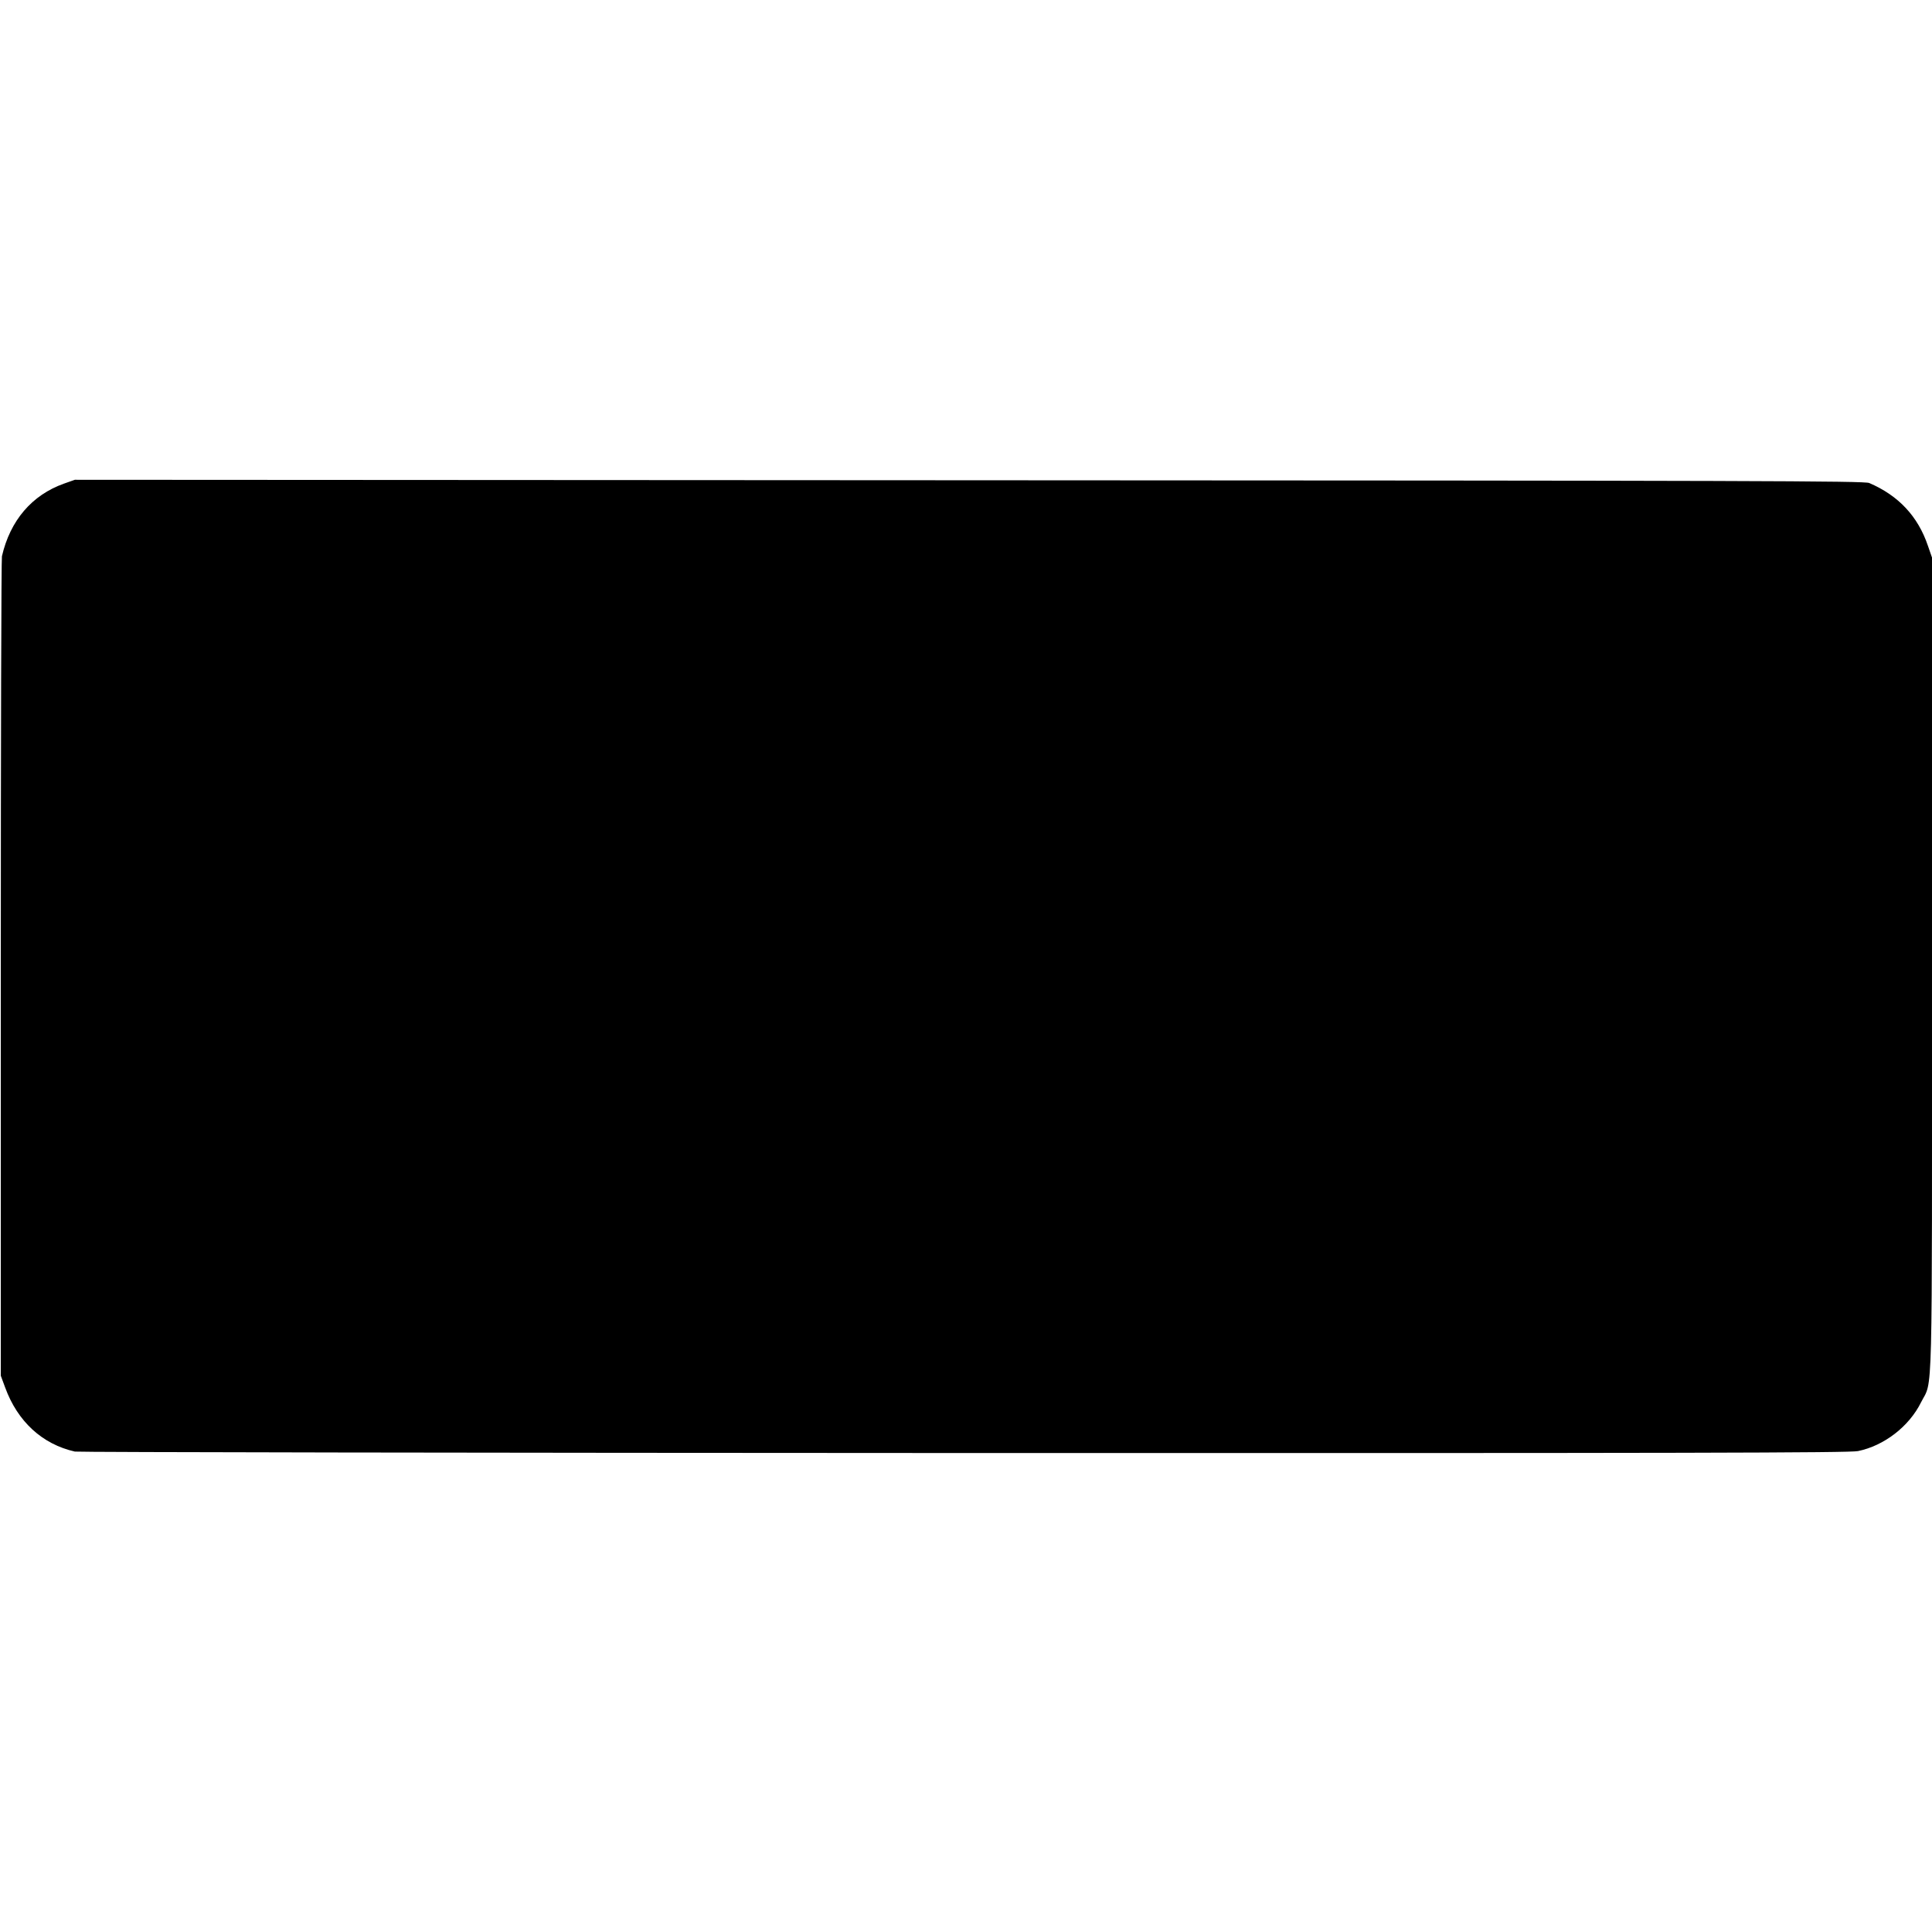
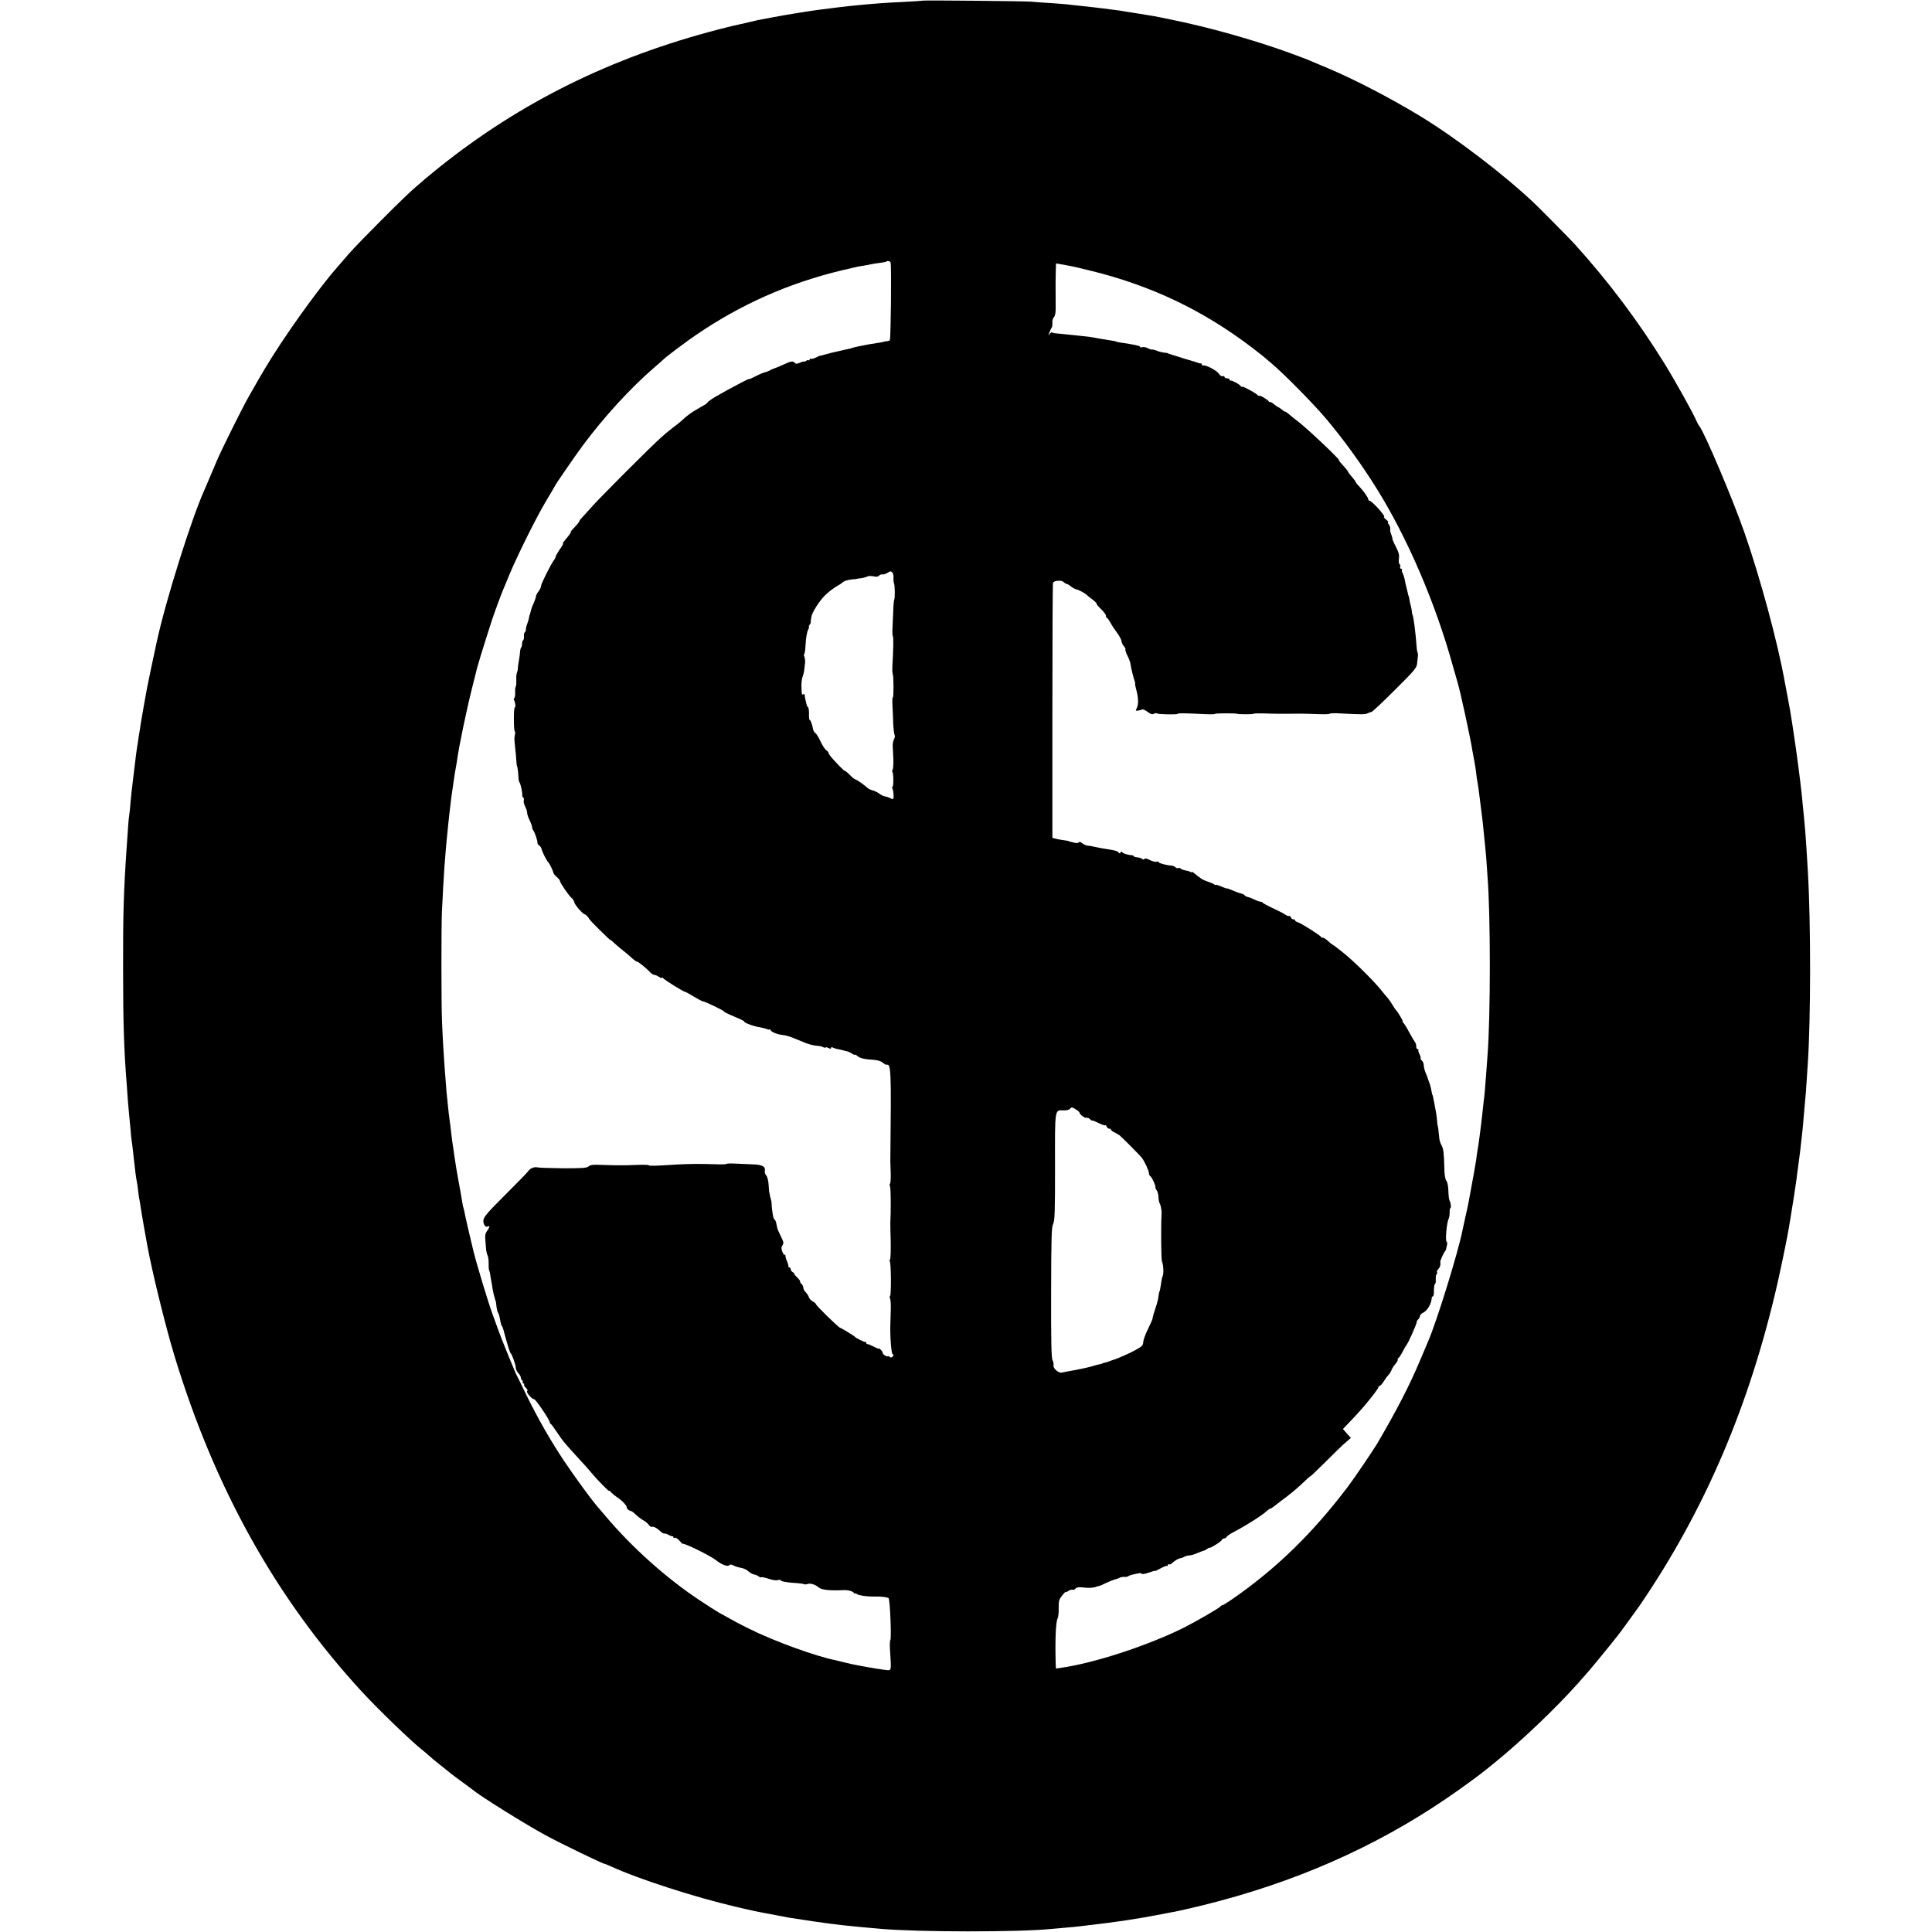
- <svg xmlns="http://www.w3.org/2000/svg" version="1.0" width="1200pt" height="1200pt" viewBox="0 0 1200 1200" preserveAspectRatio="xMidYMid meet">
-   <g transform="translate(0,1200) scale(0.1,-0.1)" fill="#000000" stroke="none">
-     <path d="M397 8996 c-199 -71 -334 -229 -385 -451 -4 -16 -7 -1168 -7 -2560 l0 -2530 27 -73 c77 -211 230 -352 433 -398 17 -4 2500 -8 5520 -9 4527 -1 5501 1 5555 12 162 33 318 153 392 303 74 147 68 -83 68 2721 l0 2526 -25 72 c-62 184 -183 313 -365 391 -31 13 -686 15 -5590 17 l-5555 3 -68 -24z" />
+ <svg xmlns="http://www.w3.org/2000/svg" version="1.0" width="1532pt" height="1532pt" viewBox="0 0 1532 1532" preserveAspectRatio="xMidYMid meet">
+   <g transform="translate(0,1532) scale(0.1,-0.1)" fill="#000000" stroke="none">
+     <path d="M7318 15315 c-2 -1 -68 -6 -148 -10 -80 -4 -161 -8 -180 -10 -200 -16 -251 -21 -485 -51 -74 -9 -289 -44 -365 -59 -41 -8 -89 -17 -107 -20 -17 -3 -58 -12 -90 -20 -32 -8 -71 -17 -88 -20 -16 -3 -88 -20 -160 -39 -848 -221 -1565 -575 -2215 -1095 -52 -42 -102 -83 -111 -91 -8 -8 -42 -37 -75 -65 -77 -64 -452 -440 -529 -529 -33 -39 -76 -88 -95 -110 -155 -177 -424 -555 -567 -795 -47 -78 -53 -90 -129 -223 -49 -85 -216 -421 -253 -508 -13 -30 -37 -86 -53 -125 -16 -38 -38 -88 -47 -110 -103 -228 -306 -874 -377 -1200 -18 -82 -73 -341 -78 -370 -15 -80 -46 -257 -51 -290 -3 -23 -7 -52 -10 -65 -3 -13 -7 -42 -10 -65 -3 -22 -8 -51 -10 -65 -2 -14 -7 -47 -10 -75 -3 -27 -12 -102 -20 -165 -8 -63 -17 -145 -20 -181 -2 -37 -7 -82 -10 -100 -5 -33 -8 -68 -21 -264 -23 -336 -29 -524 -28 -950 0 -444 7 -648 29 -925 2 -36 7 -99 10 -140 4 -41 8 -91 10 -110 2 -19 6 -67 10 -106 3 -39 7 -80 9 -90 2 -11 7 -48 11 -84 3 -36 8 -76 10 -90 2 -14 6 -50 9 -80 4 -30 9 -62 11 -70 2 -8 7 -40 10 -70 3 -30 8 -62 10 -70 2 -8 7 -35 10 -60 4 -25 15 -94 26 -155 11 -60 22 -123 25 -140 36 -203 144 -644 217 -885 320 -1054 807 -1926 1487 -2665 129 -140 396 -398 485 -467 16 -13 37 -30 45 -38 9 -9 49 -43 90 -75 41 -33 82 -65 90 -72 8 -7 49 -37 90 -67 41 -30 80 -59 85 -63 52 -45 418 -273 570 -355 127 -69 456 -228 471 -228 3 0 29 -11 58 -24 210 -96 649 -238 976 -315 149 -35 154 -36 320 -67 47 -9 94 -18 105 -20 11 -2 97 -15 190 -29 200 -29 277 -37 540 -60 298 -26 1084 -27 1350 -1 17 2 66 6 110 10 44 4 96 8 115 11 19 2 56 7 83 10 196 22 383 50 567 86 58 11 118 23 134 26 17 3 102 23 190 44 724 178 1363 458 1936 848 104 71 267 189 316 230 18 14 51 42 75 61 205 166 484 433 649 619 36 41 70 79 75 85 26 29 164 196 195 236 19 25 37 47 40 50 6 5 153 207 183 250 517 758 870 1584 1092 2555 34 151 81 380 91 445 3 19 7 46 10 60 18 109 44 274 49 315 3 28 10 79 15 115 5 36 12 88 15 115 3 28 7 68 10 90 6 48 12 106 20 206 3 41 8 92 10 114 3 22 7 81 10 130 3 50 8 117 10 150 24 357 25 1118 0 1535 -8 142 -16 258 -20 308 -3 28 -7 78 -10 110 -10 106 -16 167 -20 202 -3 19 -7 58 -10 85 -5 44 -22 172 -30 230 -1 11 -6 39 -9 63 -4 24 -9 58 -11 75 -5 36 -22 146 -30 192 -3 17 -13 68 -21 115 -9 47 -18 96 -21 110 -54 307 -196 832 -322 1192 -91 260 -313 784 -355 838 -7 8 -18 29 -25 45 -25 60 -167 314 -254 455 -207 334 -439 644 -712 946 -29 32 -270 276 -318 322 -239 226 -617 515 -902 689 -231 141 -525 294 -735 382 -69 29 -134 56 -145 61 -11 6 -82 32 -157 60 -284 103 -637 203 -943 265 -150 31 -138 28 -275 50 -58 9 -116 18 -130 21 -39 6 -259 33 -325 39 -33 3 -73 8 -90 10 -16 2 -79 7 -140 11 -60 4 -128 8 -150 11 -49 4 -852 12 -857 8z m-256 -2077 c8 -22 2 -608 -6 -616 -4 -4 -16 -8 -27 -8 -10 -1 -20 -3 -21 -4 -2 -1 -14 -4 -28 -6 -63 -9 -118 -19 -165 -29 -16 -4 -37 -8 -45 -10 -8 -2 -15 -4 -15 -5 0 -1 -8 -3 -19 -5 -10 -2 -40 -9 -66 -15 -26 -6 -54 -13 -61 -14 -8 -1 -34 -8 -59 -15 -25 -7 -46 -13 -48 -12 -1 1 -16 -6 -32 -14 -17 -9 -35 -13 -40 -10 -6 3 -10 1 -10 -6 0 -7 -3 -9 -7 -6 -3 4 -12 2 -20 -4 -7 -6 -13 -9 -13 -6 0 3 -15 0 -34 -8 -29 -12 -36 -12 -46 0 -12 14 -32 10 -85 -15 -20 -10 -76 -32 -85 -35 -3 0 -15 -6 -27 -13 -12 -6 -30 -13 -40 -15 -10 -2 -42 -15 -70 -30 -29 -15 -53 -25 -53 -23 0 3 -28 -10 -62 -28 -191 -101 -255 -139 -269 -159 -6 -9 -16 -15 -85 -54 -40 -22 -81 -53 -118 -88 -12 -11 -41 -35 -66 -53 -24 -18 -71 -56 -102 -85 -80 -71 -481 -473 -543 -543 -27 -31 -62 -69 -77 -85 -15 -16 -25 -29 -23 -29 6 0 -21 -33 -53 -66 -13 -13 -20 -24 -17 -24 6 0 -10 -22 -56 -77 -5 -7 -7 -13 -4 -13 3 0 -8 -21 -26 -46 -17 -25 -32 -51 -33 -59 -1 -7 -7 -19 -13 -26 -22 -27 -103 -189 -103 -206 0 -10 -9 -29 -20 -43 -11 -14 -20 -31 -20 -38 0 -7 -7 -29 -16 -50 -10 -20 -19 -44 -21 -52 -2 -8 -5 -22 -8 -30 -2 -8 -4 -16 -5 -17 -2 -2 -3 -11 -5 -20 -1 -10 -7 -31 -13 -46 -7 -16 -12 -37 -12 -47 0 -10 -4 -21 -9 -24 -5 -4 -8 -17 -6 -31 1 -14 -2 -28 -6 -31 -5 -3 -9 -15 -9 -28 0 -12 -3 -26 -7 -30 -4 -3 -8 -19 -9 -34 -1 -16 -5 -46 -9 -68 -4 -21 -8 -50 -9 -64 0 -14 -4 -29 -7 -35 -4 -5 -6 -32 -5 -58 1 -27 -1 -50 -5 -52 -3 -3 -5 -23 -4 -45 1 -22 -2 -43 -7 -46 -4 -3 -6 -10 -2 -15 10 -17 15 -59 6 -59 -4 0 -8 -43 -7 -95 0 -52 3 -95 7 -95 4 0 4 -12 1 -27 -3 -16 -5 -32 -4 -38 0 -5 3 -35 6 -65 4 -30 8 -75 9 -100 2 -25 4 -45 5 -45 4 0 10 -48 12 -85 0 -19 4 -39 9 -45 9 -12 24 -85 21 -102 -1 -6 3 -14 8 -17 5 -3 7 -14 4 -24 -2 -10 3 -31 11 -47 9 -17 16 -39 16 -50 0 -11 9 -38 20 -60 11 -22 19 -47 20 -55 0 -9 4 -20 9 -25 11 -13 36 -87 33 -99 -2 -4 4 -13 13 -20 9 -6 17 -18 19 -26 4 -22 39 -93 54 -108 11 -12 34 -59 42 -87 1 -5 13 -19 26 -30 13 -11 24 -25 24 -30 0 -14 70 -117 92 -135 10 -8 20 -25 23 -37 3 -19 68 -93 82 -93 6 0 33 -27 33 -34 0 -3 38 -44 85 -90 47 -47 85 -82 85 -80 0 3 11 -5 24 -18 13 -13 41 -36 61 -53 21 -16 48 -39 61 -50 42 -38 59 -51 65 -50 9 0 69 -48 97 -77 14 -16 31 -28 39 -28 8 0 25 -7 38 -16 14 -9 25 -12 25 -8 0 5 4 4 8 -2 8 -13 161 -108 177 -110 6 -1 37 -18 69 -38 33 -20 64 -36 69 -36 15 0 167 -73 167 -80 0 -4 36 -22 80 -40 44 -18 80 -35 80 -39 0 -11 74 -39 121 -46 24 -4 51 -11 60 -15 9 -5 19 -6 23 -3 3 3 6 2 6 -4 0 -13 49 -34 88 -39 45 -5 61 -11 152 -49 57 -25 97 -36 140 -39 14 -1 31 -5 38 -10 7 -4 16 -5 19 -2 3 3 14 1 24 -5 13 -7 19 -6 19 1 0 6 4 8 10 5 5 -3 19 -8 30 -11 11 -2 29 -6 40 -9 11 -3 30 -7 41 -10 12 -2 32 -11 45 -20 13 -8 24 -12 24 -9 0 4 8 0 18 -9 20 -18 57 -27 128 -31 32 -2 59 -10 73 -22 12 -10 25 -18 29 -17 38 8 40 -20 32 -767 0 -8 1 -50 3 -93 1 -44 -1 -81 -6 -84 -4 -2 -3 -12 1 -21 6 -13 7 -211 2 -287 -1 -5 1 -72 3 -148 1 -76 -1 -141 -5 -143 -5 -3 -5 -10 -2 -16 10 -16 12 -268 2 -274 -4 -3 -4 -13 0 -22 5 -9 7 -57 5 -107 -1 -49 -3 -94 -3 -100 -3 -94 8 -229 18 -233 10 -3 10 -7 1 -18 -9 -11 -15 -11 -25 -3 -8 6 -14 8 -14 5 0 -4 -9 -2 -20 4 -11 6 -20 15 -20 21 0 6 -7 17 -15 25 -8 9 -15 13 -15 10 0 -4 -19 4 -42 16 -24 12 -46 21 -50 20 -5 -1 -8 2 -8 8 0 6 -3 9 -7 8 -8 -2 -75 31 -83 41 -6 8 -110 71 -116 71 -12 0 -194 178 -194 189 0 4 -11 14 -25 21 -13 7 -28 23 -31 34 -4 12 -15 29 -25 39 -11 10 -19 26 -19 36 0 10 -7 24 -15 31 -9 7 -13 15 -10 18 2 3 -9 18 -25 34 -16 15 -26 28 -22 28 4 0 -1 5 -10 11 -10 5 -18 17 -18 24 0 8 -5 15 -10 15 -6 0 -9 3 -8 8 0 4 -2 15 -5 25 -4 9 -10 25 -14 35 -3 9 -5 20 -5 25 1 4 -2 7 -7 7 -5 0 -14 13 -19 29 -8 22 -7 34 3 47 11 16 9 26 -12 68 -13 27 -27 57 -29 67 -2 11 -6 29 -9 41 -2 12 -8 24 -12 27 -5 3 -9 12 -11 19 -8 41 -13 80 -13 102 0 14 -3 32 -6 40 -3 8 -7 23 -8 33 -2 9 -3 18 -5 20 -1 1 -3 28 -5 60 -2 35 -10 66 -19 76 -9 9 -14 27 -11 38 6 33 -20 47 -93 50 -37 1 -100 4 -139 6 -40 2 -73 1 -73 -2 0 -4 -42 -5 -92 -3 -123 4 -207 3 -298 -2 -176 -11 -221 -13 -225 -6 -2 3 -41 5 -87 3 -99 -5 -185 -4 -293 0 -61 3 -84 0 -98 -12 -15 -13 -50 -15 -200 -15 -100 1 -192 4 -205 7 -26 7 -62 -9 -76 -33 -5 -8 -86 -91 -180 -185 -142 -141 -170 -175 -173 -202 -2 -32 18 -60 37 -48 16 10 12 -10 -8 -36 -13 -17 -17 -36 -14 -64 2 -22 5 -56 6 -75 1 -19 7 -44 12 -55 6 -11 9 -40 9 -65 -1 -25 1 -49 4 -55 3 -5 7 -19 8 -30 1 -11 6 -36 9 -55 4 -19 8 -44 9 -55 2 -11 6 -31 9 -45 4 -14 9 -32 11 -40 2 -8 4 -15 5 -15 1 0 4 -13 5 -30 4 -38 9 -57 18 -71 4 -7 9 -29 13 -50 3 -22 9 -43 14 -49 4 -5 9 -19 12 -30 32 -119 51 -181 57 -185 11 -8 41 -93 41 -116 0 -11 9 -30 20 -42 11 -12 20 -28 20 -36 0 -8 5 -18 10 -21 6 -4 8 -11 5 -16 -4 -5 -1 -9 5 -9 6 0 9 -4 6 -9 -3 -4 3 -16 14 -26 12 -11 16 -21 11 -25 -13 -7 35 -65 54 -65 13 0 125 -166 125 -185 0 -4 3 -10 8 -12 4 -1 25 -30 47 -63 54 -80 57 -83 188 -226 29 -30 68 -75 87 -98 44 -54 140 -151 140 -143 0 4 6 0 13 -8 7 -9 28 -27 47 -40 46 -31 80 -68 80 -84 0 -12 21 -27 40 -30 3 -1 19 -14 35 -29 17 -16 42 -35 57 -43 15 -7 34 -24 42 -35 8 -13 21 -19 30 -16 8 3 29 -7 48 -23 18 -17 36 -30 41 -30 16 0 23 -2 42 -13 11 -6 23 -10 28 -9 4 1 7 -3 7 -9 0 -5 5 -7 11 -3 6 3 22 -6 36 -22 14 -16 25 -28 26 -26 6 11 224 -96 265 -130 39 -32 91 -53 103 -41 9 9 18 9 38 -2 14 -7 41 -15 60 -18 18 -3 43 -15 56 -27 12 -11 32 -23 44 -25 13 -2 29 -9 37 -15 7 -7 17 -9 21 -7 5 3 31 -3 58 -12 29 -10 59 -15 70 -11 11 4 23 3 26 -2 6 -9 58 -18 135 -22 22 -2 45 -5 50 -8 5 -3 18 -2 29 2 21 7 59 -4 86 -27 25 -21 84 -27 202 -22 34 1 70 -9 79 -23 4 -7 8 -9 8 -4 0 5 7 3 16 -5 13 -10 78 -20 132 -19 36 1 50 0 80 -3 17 -2 35 -7 38 -10 12 -11 24 -326 14 -332 -4 -3 -5 -35 -3 -72 11 -164 11 -168 -17 -167 -31 2 -149 21 -240 39 -14 3 -34 7 -45 9 -11 2 -38 9 -60 14 -22 6 -51 13 -65 16 -155 30 -493 152 -690 251 -78 38 -118 60 -240 128 -19 11 -87 54 -150 96 -263 174 -538 419 -750 671 -30 35 -59 70 -65 76 -51 60 -176 231 -262 359 -106 159 -207 335 -300 525 -41 85 -79 162 -84 171 -4 9 -28 68 -54 130 -25 63 -50 123 -54 134 -10 24 -40 106 -74 200 -38 105 -122 382 -153 505 -22 91 -64 269 -70 304 -3 16 -6 32 -8 35 -2 3 -7 24 -10 46 -7 41 -22 131 -31 175 -10 53 -24 137 -30 180 -3 25 -8 56 -10 70 -7 39 -13 90 -20 150 -3 30 -8 66 -10 80 -4 24 -9 71 -19 170 -3 25 -8 81 -11 125 -3 44 -8 103 -10 130 -6 77 -15 228 -20 355 -6 133 -6 732 -1 865 5 109 15 292 20 360 9 119 17 212 21 245 2 19 7 64 10 100 4 36 8 76 10 90 2 14 6 52 10 85 4 32 8 67 10 76 2 9 6 40 10 69 4 29 9 62 11 74 2 12 9 50 15 86 17 111 19 121 50 275 17 83 48 222 70 310 22 88 42 167 44 175 6 24 41 138 75 245 18 55 38 118 45 140 14 43 71 197 85 230 5 11 28 65 50 120 63 151 212 451 290 582 39 64 70 118 70 119 0 6 158 236 221 321 164 221 377 455 564 616 39 33 72 63 75 66 11 14 180 141 255 192 358 245 736 413 1159 515 60 14 116 27 125 29 37 6 88 15 111 20 14 3 45 8 70 11 25 3 47 8 49 10 9 9 29 3 33 -8z m1413 -25 c17 -2 95 -20 175 -40 480 -118 890 -314 1275 -607 44 -34 82 -63 85 -66 3 -3 34 -29 70 -59 99 -83 336 -323 435 -441 137 -162 284 -365 402 -555 243 -390 464 -903 602 -1400 17 -60 35 -123 40 -140 19 -60 106 -460 116 -535 2 -14 9 -50 15 -80 6 -30 13 -77 16 -105 3 -27 7 -55 9 -62 2 -6 11 -67 19 -135 22 -172 25 -195 31 -263 3 -33 8 -78 10 -99 3 -22 7 -76 11 -120 3 -45 7 -103 9 -131 25 -301 25 -1121 0 -1430 -2 -27 -7 -88 -10 -135 -7 -101 -14 -184 -20 -225 -2 -16 -6 -57 -10 -90 -10 -97 -32 -264 -40 -304 -2 -13 -7 -42 -9 -65 -5 -34 -23 -137 -61 -341 -3 -16 -14 -68 -25 -115 -10 -47 -21 -96 -24 -110 -33 -169 -205 -725 -271 -875 -7 -16 -34 -82 -61 -144 -84 -202 -188 -403 -345 -671 -28 -47 -183 -276 -228 -335 -280 -371 -571 -655 -923 -898 -38 -26 -72 -47 -77 -47 -5 0 -11 -4 -13 -8 -4 -10 -192 -119 -293 -170 -284 -141 -705 -279 -971 -317 l-41 -6 -2 48 c-5 180 1 321 15 348 6 11 10 49 9 83 -1 56 2 68 27 99 15 20 28 33 28 29 0 -4 10 0 21 8 12 8 27 12 34 10 6 -3 17 1 23 9 8 9 25 13 50 10 58 -7 90 -5 122 7 3 1 10 3 15 4 6 0 31 11 56 24 26 12 56 24 67 27 12 2 29 8 40 14 10 5 27 8 38 7 10 -2 24 0 29 5 6 4 22 10 35 13 14 3 35 7 47 10 13 3 25 1 28 -4 3 -4 28 0 55 10 28 10 50 16 50 14 0 -3 20 6 44 20 24 13 47 22 50 19 3 -4 6 -1 6 6 0 7 4 10 10 6 5 -3 18 3 28 13 19 19 49 35 67 37 6 0 17 5 25 10 8 5 26 10 40 11 14 0 43 9 65 19 22 9 45 18 51 19 7 1 19 8 28 15 9 7 16 11 16 7 0 -3 23 8 50 25 28 17 50 35 50 40 0 5 7 9 15 9 7 0 18 6 22 13 4 8 28 24 53 37 111 59 226 132 271 173 10 9 21 16 23 15 2 -2 17 8 35 22 17 14 61 48 98 75 37 28 93 76 125 107 32 31 58 54 58 51 0 -3 56 51 124 118 68 68 140 138 161 155 l37 32 -32 35 -31 36 33 34 c107 112 130 139 186 209 34 42 62 81 62 87 0 6 4 11 10 11 5 0 21 17 34 38 13 22 31 45 39 53 8 8 17 24 21 34 3 11 17 33 31 49 13 16 22 33 19 37 -3 5 -2 9 3 9 4 0 19 21 33 47 13 27 27 50 30 53 15 15 93 190 84 190 -3 0 2 7 10 16 9 8 16 22 16 29 0 8 12 20 27 27 32 16 65 73 66 116 0 6 4 12 9 12 4 0 8 12 8 27 0 46 4 73 10 73 4 0 6 16 5 35 -1 20 2 38 7 41 4 3 6 10 3 15 -4 5 1 16 9 25 15 14 21 36 17 58 -2 9 28 75 39 86 5 5 8 16 15 52 2 10 0 20 -4 22 -12 8 1 152 16 181 5 11 9 35 8 53 0 17 2 32 6 32 8 0 3 45 -7 61 -4 7 -8 41 -9 75 -1 38 -7 69 -15 80 -10 11 -16 46 -17 103 -3 121 -7 152 -23 181 -8 14 -16 39 -17 55 -6 63 -11 100 -13 100 -1 0 -3 19 -5 42 -3 38 -8 65 -21 133 -3 14 -7 34 -9 45 -2 11 -4 20 -5 20 -2 0 -5 12 -13 55 -3 14 -10 39 -17 55 -6 17 -12 32 -12 35 -1 3 -7 19 -15 37 -7 18 -13 43 -13 56 0 14 -7 30 -15 37 -8 7 -13 15 -10 19 2 4 -2 19 -10 34 -7 14 -11 28 -7 31 3 3 0 6 -6 6 -7 0 -12 10 -12 23 0 13 -4 27 -9 32 -5 6 -26 42 -47 80 -20 39 -42 73 -48 77 -6 4 -8 8 -3 8 6 0 -39 77 -53 90 -4 3 -16 22 -29 43 -13 21 -28 43 -34 50 -7 7 -30 35 -52 62 -60 76 -222 236 -308 304 -42 34 -79 61 -81 61 -3 0 -19 13 -37 30 -18 16 -36 27 -40 24 -4 -2 -9 0 -11 4 -5 13 -161 112 -185 118 -13 4 -23 10 -23 15 0 5 -6 9 -14 9 -8 0 -17 7 -20 16 -4 9 -9 14 -13 11 -3 -4 -18 1 -32 11 -14 10 -60 33 -101 52 -41 19 -76 38 -78 43 -2 4 -10 7 -18 7 -8 0 -29 8 -47 17 -18 9 -41 18 -52 20 -10 2 -22 8 -25 13 -4 6 -16 12 -28 15 -12 2 -42 13 -67 24 -25 11 -45 18 -45 16 0 -2 -20 4 -45 15 -25 11 -45 17 -45 13 0 -3 -6 -1 -12 4 -7 6 -31 16 -53 23 -35 11 -57 25 -112 71 -7 5 -13 7 -13 4 0 -3 -6 -3 -12 2 -7 4 -24 9 -38 11 -13 2 -30 8 -37 14 -8 6 -16 8 -20 5 -3 -4 -13 -1 -21 5 -8 7 -20 13 -26 13 -42 3 -106 19 -106 27 0 6 -9 8 -20 5 -10 -3 -35 4 -54 14 -22 12 -37 15 -41 8 -5 -7 -11 -7 -19 1 -7 5 -25 11 -40 12 -14 1 -26 5 -26 9 0 3 -6 6 -12 7 -33 2 -73 14 -79 24 -4 7 -9 6 -14 -2 -5 -9 -9 -9 -14 -1 -7 11 -28 18 -81 26 -14 2 -38 6 -55 9 -16 3 -41 8 -55 11 -14 4 -37 8 -52 9 -15 1 -35 10 -46 19 -12 11 -22 14 -26 8 -4 -5 -16 -8 -29 -5 -40 9 -52 12 -52 14 0 1 -13 4 -30 6 -16 2 -46 7 -65 11 l-35 9 0 1008 c0 554 2 1012 5 1016 11 17 68 21 84 5 8 -8 19 -15 24 -15 5 0 21 -9 35 -21 15 -11 35 -22 46 -24 18 -3 70 -32 81 -45 3 -3 22 -19 43 -34 21 -16 35 -31 33 -34 -3 -2 13 -21 34 -41 22 -21 40 -45 40 -54 0 -9 3 -17 8 -17 4 0 16 -17 27 -37 11 -21 35 -57 53 -81 18 -24 34 -54 35 -65 1 -12 9 -31 19 -41 9 -10 15 -23 12 -27 -2 -5 5 -27 17 -50 12 -24 23 -54 24 -68 3 -27 23 -105 32 -131 4 -8 5 -19 4 -23 -1 -5 4 -27 10 -50 16 -57 18 -114 3 -142 -11 -22 -10 -23 14 -19 14 3 29 7 32 9 4 2 22 -7 40 -20 24 -18 37 -22 50 -15 10 5 20 7 24 3 8 -8 166 -11 166 -3 0 6 48 5 218 -3 40 -2 75 -1 77 2 3 6 164 6 175 1 10 -5 130 -5 130 0 0 3 35 4 78 3 74 -3 137 -4 287 -2 39 0 107 -2 153 -4 46 -2 85 0 87 4 3 3 37 5 77 2 180 -9 204 -9 223 1 11 5 25 10 31 11 6 0 89 78 184 173 155 154 174 176 177 210 2 20 5 46 6 57 2 11 1 25 -2 30 -3 6 -7 28 -8 50 -8 111 -26 250 -33 250 -1 0 -3 11 -4 25 -2 14 -6 39 -11 55 -5 17 -9 38 -10 48 -2 9 -3 18 -5 20 -1 1 -3 9 -5 17 -2 8 -6 25 -9 38 -8 32 -16 64 -20 89 -3 12 -9 30 -15 41 -6 11 -7 22 -4 26 3 3 1 6 -6 6 -7 0 -11 7 -8 15 4 8 1 17 -5 21 -6 4 -8 23 -5 45 4 29 -2 50 -24 93 -16 30 -28 59 -28 63 1 4 -3 21 -10 37 -6 16 -10 35 -7 42 2 6 -2 21 -10 33 -8 11 -12 21 -7 21 4 1 -3 10 -16 20 -13 11 -20 20 -17 20 22 0 -95 129 -116 130 -5 0 -8 5 -8 10 0 14 -37 66 -72 103 -16 16 -28 32 -28 35 0 4 -14 22 -30 41 -17 18 -30 37 -30 40 0 4 -18 26 -39 49 -22 23 -37 42 -33 42 15 0 -261 261 -328 310 -19 14 -49 38 -67 54 -18 15 -33 25 -33 22 0 -3 -10 3 -22 14 -13 10 -27 20 -33 22 -5 1 -20 12 -33 23 -13 11 -26 18 -29 17 -3 -2 -9 0 -12 5 -10 15 -66 48 -75 45 -5 -2 -12 1 -15 6 -10 14 -121 74 -121 65 0 -4 -6 -1 -13 7 -13 16 -67 45 -79 42 -5 -1 -8 3 -8 8 0 6 -9 10 -20 10 -11 0 -20 5 -20 11 0 6 -6 9 -14 6 -9 -4 -21 5 -31 20 -17 25 -100 69 -122 65 -7 -2 -13 2 -13 8 0 5 -3 9 -7 8 -5 0 -15 1 -23 5 -8 3 -55 18 -105 32 -49 15 -97 30 -105 33 -8 3 -18 6 -22 7 -5 2 -9 4 -10 5 -2 1 -15 3 -30 4 -14 2 -39 8 -55 15 -17 7 -34 11 -39 9 -5 -1 -20 4 -33 11 -12 7 -32 11 -42 8 -10 -3 -19 -2 -19 3 0 8 -47 18 -157 34 -16 2 -28 5 -28 6 0 2 -32 9 -80 16 -48 7 -72 11 -105 18 -14 3 -52 8 -85 11 -33 3 -80 8 -105 11 -25 3 -64 7 -88 9 -23 1 -45 5 -49 9 -3 3 -12 -2 -20 -12 -11 -15 -12 -13 -1 13 6 17 15 35 19 40 3 6 5 21 4 35 -1 14 2 31 8 39 16 19 19 38 18 111 -1 131 -1 216 1 268 l2 53 36 -6 c19 -4 49 -9 65 -12z m-1397 -2435 c5 -7 9 -26 7 -43 -1 -16 1 -34 4 -40 7 -13 9 -117 2 -130 -3 -5 -7 -46 -8 -90 -2 -44 -4 -106 -6 -138 -2 -32 0 -60 3 -62 6 -4 4 -107 -4 -245 -1 -25 0 -49 3 -55 8 -14 8 -185 1 -185 -4 0 -5 -30 -3 -67 2 -38 5 -102 6 -144 2 -41 7 -81 11 -87 4 -6 2 -22 -5 -34 -7 -12 -11 -38 -10 -58 1 -19 3 -64 5 -100 1 -36 -1 -72 -5 -81 -5 -9 -5 -19 -2 -23 9 -9 9 -116 0 -116 -5 0 -5 -5 -1 -11 8 -14 14 -71 7 -82 -2 -4 -10 -4 -16 0 -7 4 -15 8 -19 9 -5 1 -9 2 -10 4 -2 1 -12 3 -22 5 -11 2 -31 12 -45 23 -14 10 -38 22 -53 25 -15 4 -33 13 -40 20 -26 24 -87 67 -96 67 -5 0 -25 16 -45 37 -20 20 -37 33 -37 30 0 -4 -19 13 -42 37 -62 64 -88 95 -88 106 0 5 -9 15 -19 22 -11 8 -31 39 -45 70 -15 32 -33 61 -40 65 -8 4 -17 19 -19 33 -8 40 -19 70 -26 70 -4 0 -7 21 -6 48 1 26 -3 50 -7 53 -5 3 -11 16 -14 30 -3 13 -7 31 -9 39 -2 8 -4 21 -4 28 -1 7 -5 10 -11 7 -12 -7 -12 -6 -15 60 -1 28 3 61 8 75 6 14 12 39 14 55 2 17 5 44 7 60 1 17 -1 37 -5 46 -5 9 -5 19 -2 23 4 4 8 26 9 49 5 84 12 124 23 145 6 12 9 22 5 22 -3 0 -1 6 5 14 6 8 11 18 10 22 -1 5 0 12 1 17 1 4 3 15 4 25 2 30 62 126 107 170 24 24 64 55 89 70 25 14 47 29 50 32 9 12 45 23 80 26 19 1 35 3 35 4 0 1 14 3 32 5 17 2 39 8 49 13 9 5 32 6 50 2 23 -5 37 -4 44 5 6 7 19 12 28 10 9 -1 26 4 37 11 24 17 30 17 43 2z m1453 -4255 c16 -10 29 -21 29 -25 0 -14 42 -46 55 -42 7 3 20 -2 29 -11 9 -9 16 -14 16 -11 0 4 22 -5 49 -18 27 -14 51 -22 55 -19 3 3 8 -2 12 -11 3 -9 12 -16 20 -16 8 0 14 -4 14 -8 0 -5 11 -14 25 -20 14 -7 33 -18 42 -24 20 -16 165 -162 178 -180 22 -29 55 -101 55 -118 0 -11 5 -22 11 -26 13 -8 44 -75 41 -88 -2 -4 3 -15 9 -23 7 -8 14 -32 15 -53 1 -21 5 -44 9 -51 9 -13 17 -56 16 -79 -6 -105 -4 -366 3 -383 12 -28 15 -97 5 -117 -4 -8 -10 -37 -13 -64 -4 -27 -9 -53 -12 -58 -3 -4 -6 -22 -8 -40 -2 -18 -11 -55 -21 -83 -15 -44 -20 -61 -28 -100 -2 -5 -18 -41 -37 -80 -19 -38 -34 -83 -35 -98 0 -24 -9 -33 -55 -59 -47 -27 -154 -74 -185 -82 -5 -2 -18 -6 -27 -10 -9 -4 -25 -9 -35 -11 -10 -2 -18 -4 -18 -5 0 -1 -8 -3 -17 -6 -24 -5 -36 -9 -83 -22 -22 -6 -53 -13 -70 -16 -16 -3 -41 -8 -55 -11 -14 -2 -38 -7 -55 -10 -16 -3 -37 -7 -45 -9 -26 -6 -70 33 -66 57 2 12 -2 31 -8 42 -9 15 -12 153 -11 535 1 439 3 519 16 545 13 25 15 93 15 450 -1 470 -4 453 68 450 21 -1 43 4 49 11 15 17 14 17 48 -3z" />
  </g>
</svg>
